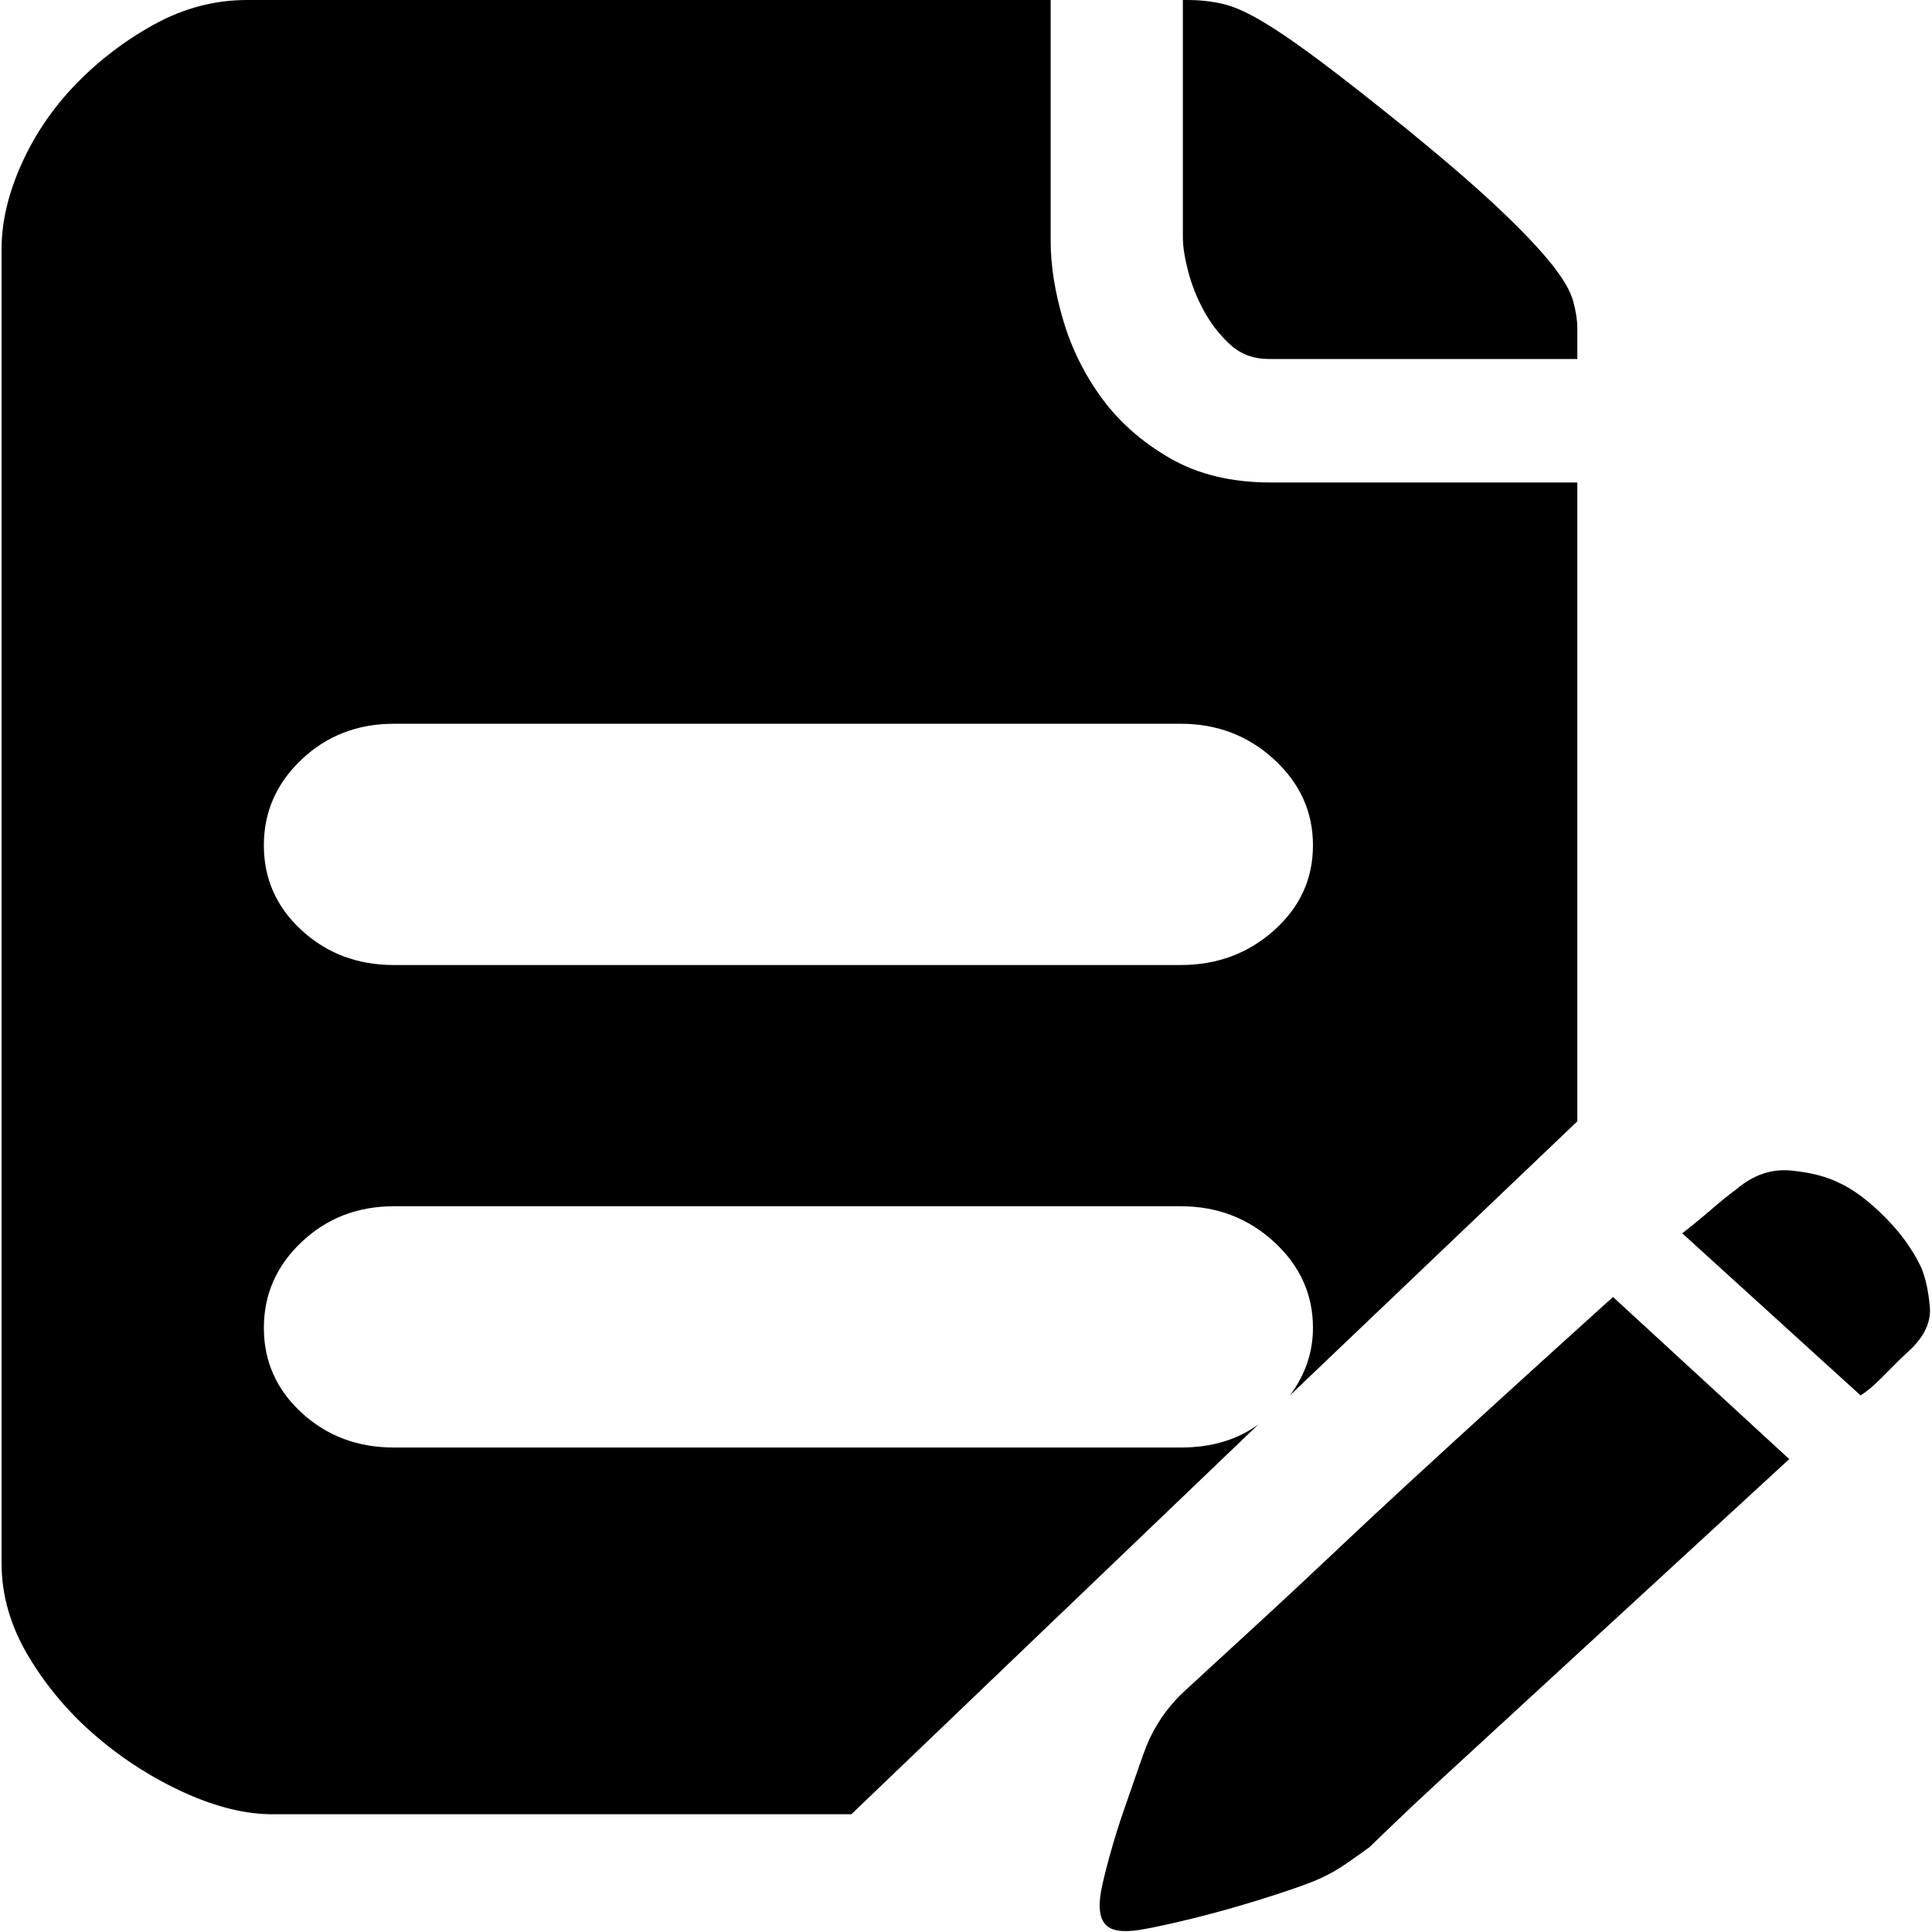
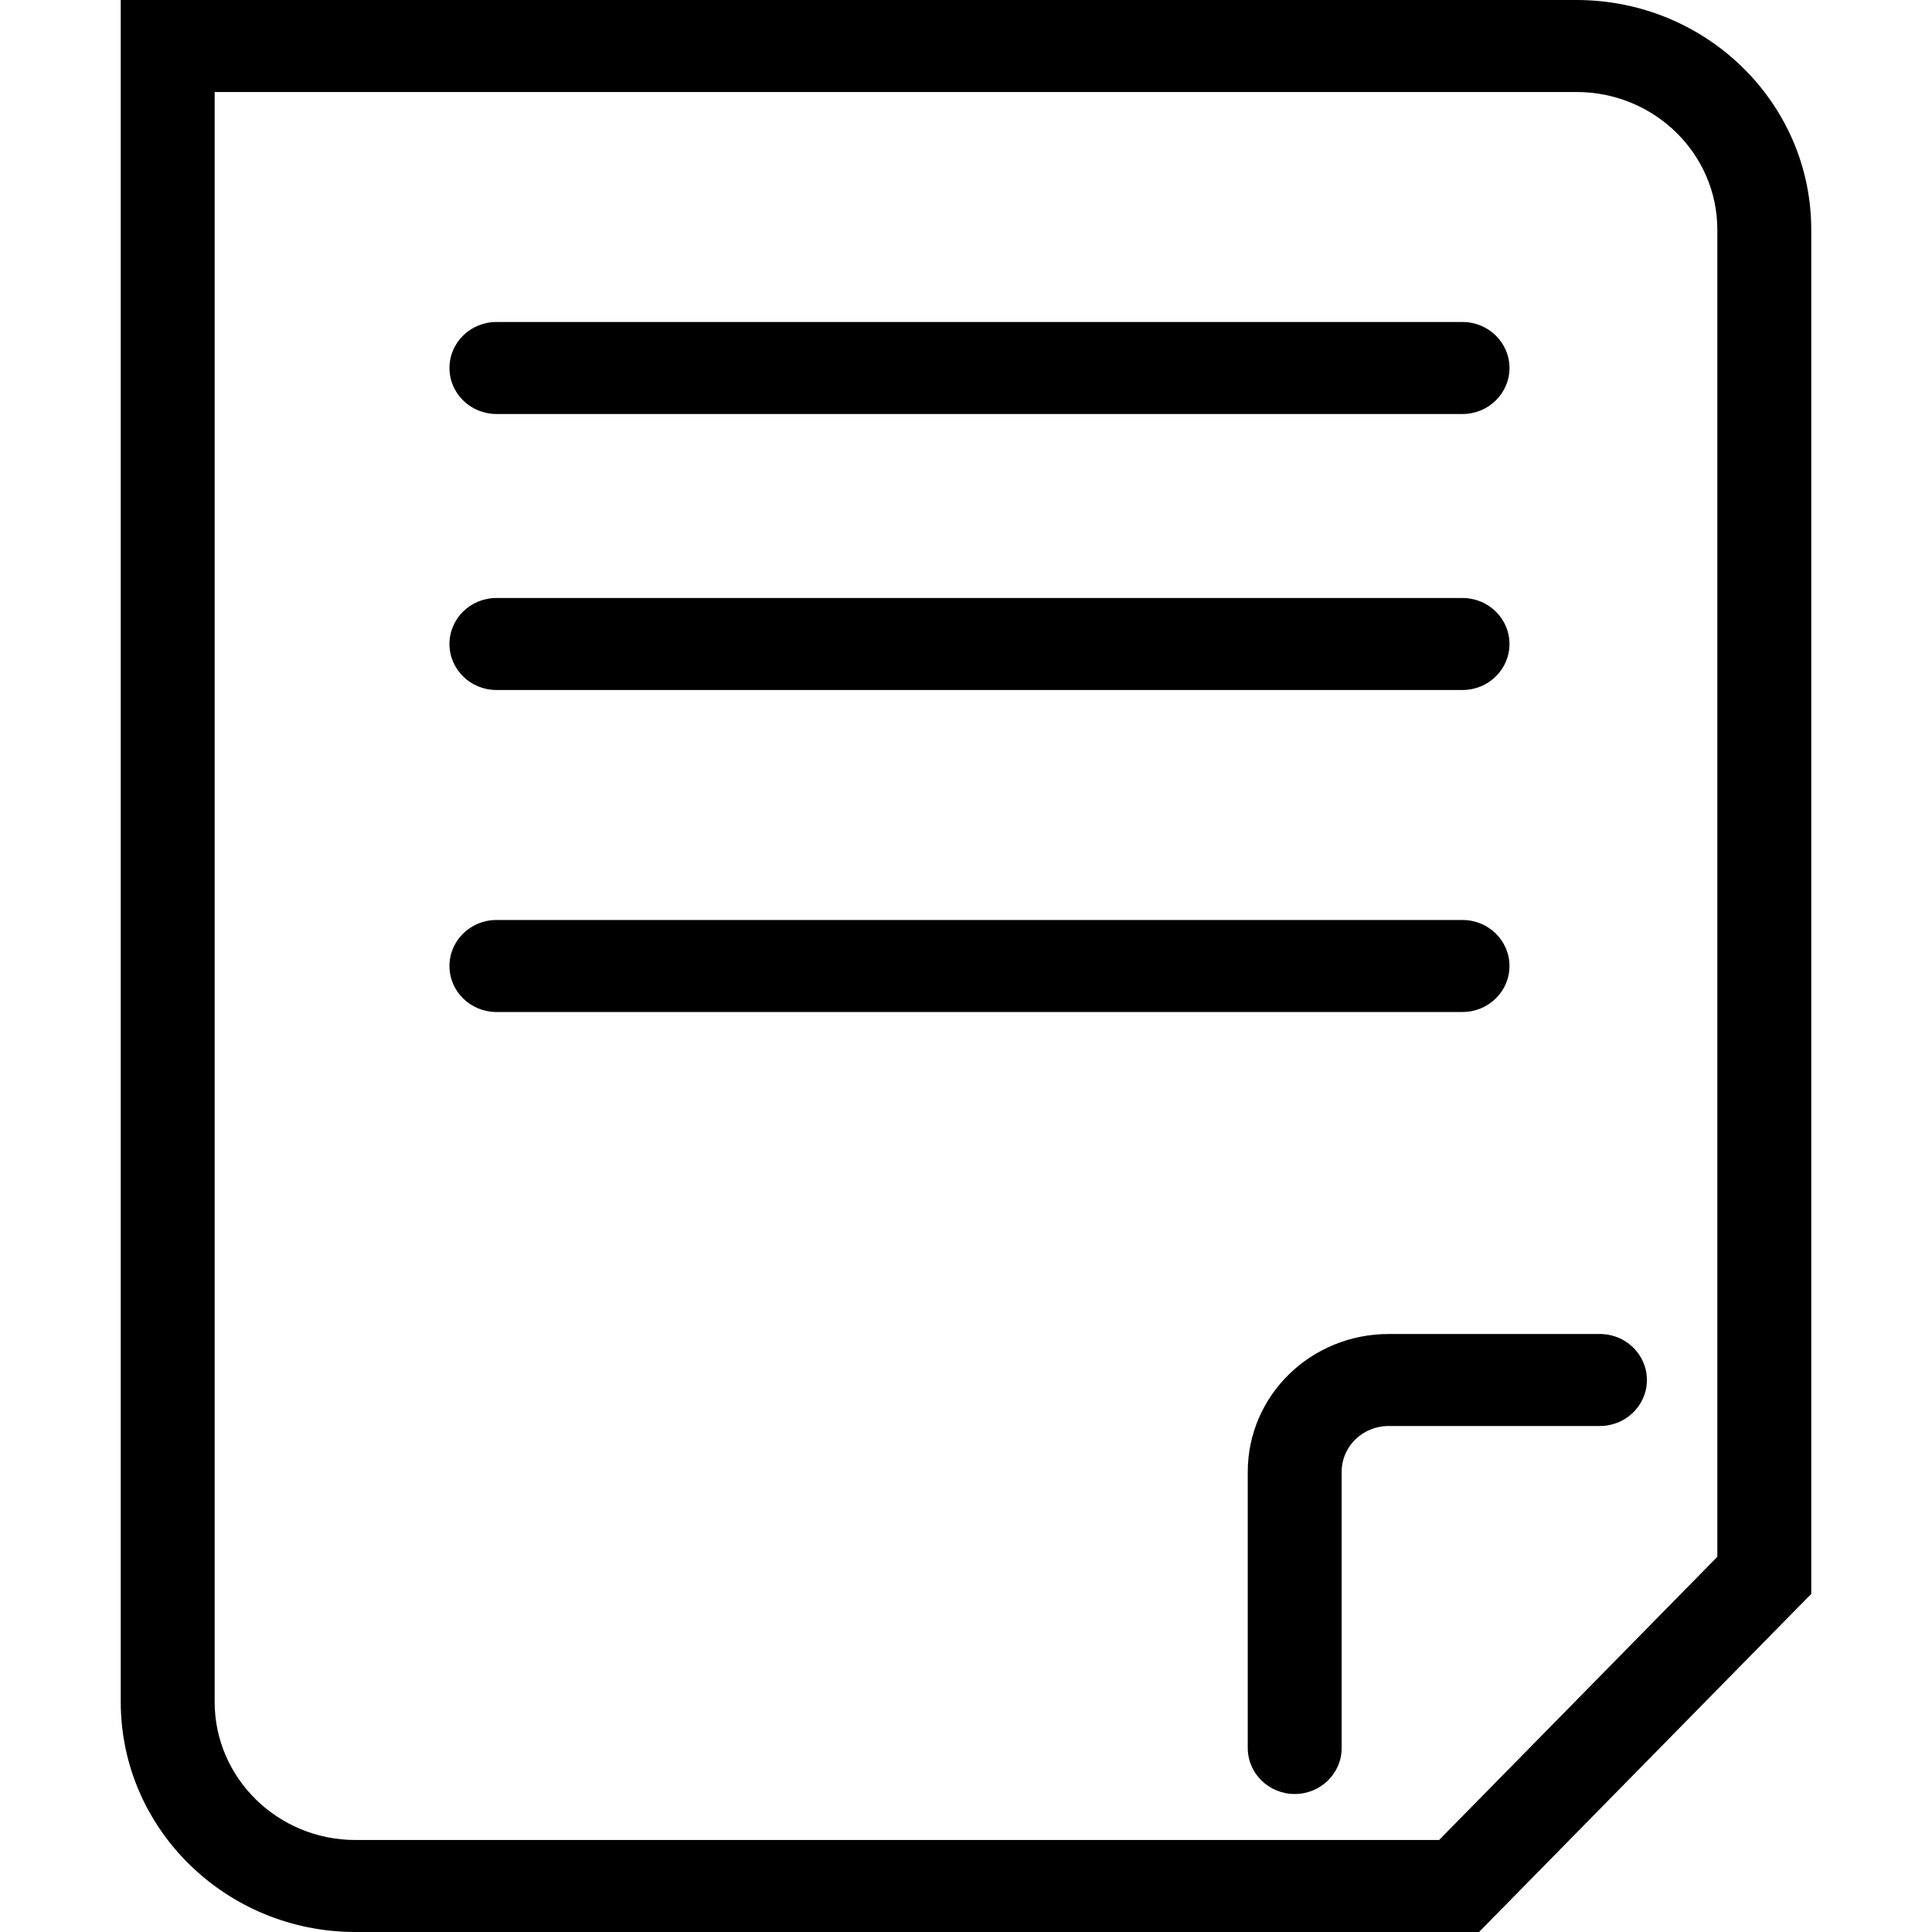
- <svg xmlns="http://www.w3.org/2000/svg" width="128" height="128">
-   <path d="M84.068 23.784c-1.02 0-1.877-.32-2.572-.96a8.588 8.588 0 0 1-1.738-2.237 11.524 11.524 0 0 1-1.042-2.621c-.232-.895-.348-1.641-.348-2.238V0h.278c.834 0 1.622.085 2.363.256.742.17 1.645.575 2.711 1.214 1.066.64 2.363 1.535 3.892 2.686 1.53 1.15 3.453 2.664 5.77 4.54 2.502 2.045 4.494 3.771 5.977 5.178 1.483 1.406 2.618 2.6 3.406 3.58.787.98 1.274 1.812 1.46 2.494.185.682.277 1.278.277 1.79v2.046H84.068zM127.3 84.01c.278.682.464 1.535.556 2.558.093 1.023-.37 2.003-1.39 2.94-.463.427-.88.832-1.25 1.215-.372.384-.696.704-.974.96a6.69 6.69 0 0 1-.973.767l-11.816-10.741a44.331 44.331 0 0 0 1.877-1.535 31.028 31.028 0 0 1 1.737-1.406c1.112-.938 2.317-1.343 3.615-1.215 1.297.128 2.363.405 3.197.83.927.427 1.923 1.173 2.989 2.239 1.065 1.065 1.876 2.195 2.432 3.388zM78.23 95.902c2.038 0 3.752-.511 5.143-1.534l-26.969 25.83H18.037c-1.761 0-3.684-.47-5.77-1.407a24.549 24.549 0 0 1-5.838-3.709 21.373 21.373 0 0 1-4.518-5.306c-1.204-2.003-1.807-4.07-1.807-6.202V16.495c0-1.79.44-3.665 1.32-5.626A18.41 18.41 0 0 1 5.04 5.562a21.798 21.798 0 0 1 5.213-3.964C12.198.533 14.237 0 16.37 0h53.24v15.984c0 1.62.278 3.367.834 5.242a16.704 16.704 0 0 0 2.572 5.179c1.159 1.577 2.665 2.898 4.518 3.964 1.853 1.066 4.078 1.598 6.673 1.598h20.295v42.325L85.458 92.45c1.02-1.364 1.529-2.856 1.529-4.476 0-2.216-.857-4.113-2.572-5.69-1.714-1.577-3.776-2.366-6.186-2.366H26.1c-2.409 0-4.448.789-6.116 2.366-1.668 1.577-2.502 3.474-2.502 5.69 0 2.217.834 4.092 2.502 5.626 1.668 1.535 3.707 2.302 6.117 2.302h52.13zM26.1 47.951c-2.41 0-4.449.789-6.117 2.366-1.668 1.577-2.502 3.473-2.502 5.69 0 2.216.834 4.092 2.502 5.626 1.668 1.534 3.707 2.302 6.117 2.302h52.13c2.409 0 4.47-.768 6.185-2.302 1.715-1.534 2.572-3.41 2.572-5.626 0-2.217-.857-4.113-2.572-5.69-1.714-1.577-3.776-2.366-6.186-2.366H26.1zm52.407 64.063l1.807-1.663 3.476-3.196a479.75 479.75 0 0 0 4.587-4.284 500.757 500.757 0 0 1 5.004-4.667c3.985-3.666 8.48-7.758 13.485-12.276l11.677 10.741-13.485 12.404-5.004 4.603-4.587 4.22a179.46 179.46 0 0 0-3.267 3.068c-.88.853-1.367 1.322-1.46 1.407-.463.341-.973.703-1.529 1.087-.556.383-1.112.703-1.668.959-.556.256-1.413.575-2.572.959a83.5 83.5 0 0 1-3.545 1.087 72.2 72.2 0 0 1-3.475.895c-1.112.256-1.946.426-2.502.511-1.112.17-1.854.043-2.224-.383-.371-.426-.464-1.151-.278-2.174.092-.511.278-1.279.556-2.302.278-1.023.602-2.067.973-3.132l1.042-3.005c.325-.938.58-1.577.765-1.918a10.157 10.157 0 0 1 2.224-2.941z" />
+ <svg xmlns="http://www.w3.org/2000/svg" t="1572402324346" class="icon" viewBox="0 0 1024 1024" version="1.1" p-id="13804" width="200" height="200">
+   <defs>
+     <style type="text/css" />
+   </defs>
+   <path d="M835.55 48.762c41.255 0 74.672 32.68 74.672 72.992v713.212l6.957-16.907L755.4 982.712l17.932-7.474h-584.92c-41.165 0-74.635-32.829-74.635-73.143V24.38l-24.89 24.38H835.55zM64 0v902.095C64 969.325 119.742 1024 188.413 1024h595.51l7.343-7.474 161.777-164.652 6.957-7.08v-723.04C960 54.492 904.278 0 835.55 0H64z" p-id="13805" />
+   <path d="M736.08 707.048c-41.32 0-74.747 32.571-74.747 73.096v146.332c0 13.465 11.143 24.381 24.89 24.381 13.745 0 24.888-10.916 24.888-24.38V780.143c0-13.536 11.082-24.334 24.97-24.334H848c13.746 0 24.889-10.916 24.889-24.381 0-13.466-11.143-24.381-24.889-24.381H736.08zM775.164 219.429c13.746 0 24.89-10.916 24.89-24.381 0-13.466-11.144-24.381-24.89-24.381H263.111c-13.746 0-24.889 10.915-24.889 24.38 0 13.466 11.143 24.382 24.89 24.382h512.052zM775.164 365.714c13.746 0 24.89-10.915 24.89-24.38 0-13.466-11.144-24.382-24.89-24.382H263.111c-13.746 0-24.889 10.916-24.889 24.381 0 13.466 11.143 24.381 24.89 24.381h512.052zM775.164 536.381c13.746 0 24.89-10.916 24.89-24.381s-11.144-24.381-24.89-24.381H263.111c-13.746 0-24.889 10.916-24.889 24.381s11.143 24.381 24.89 24.381h512.052z" p-id="13806" />
</svg>
